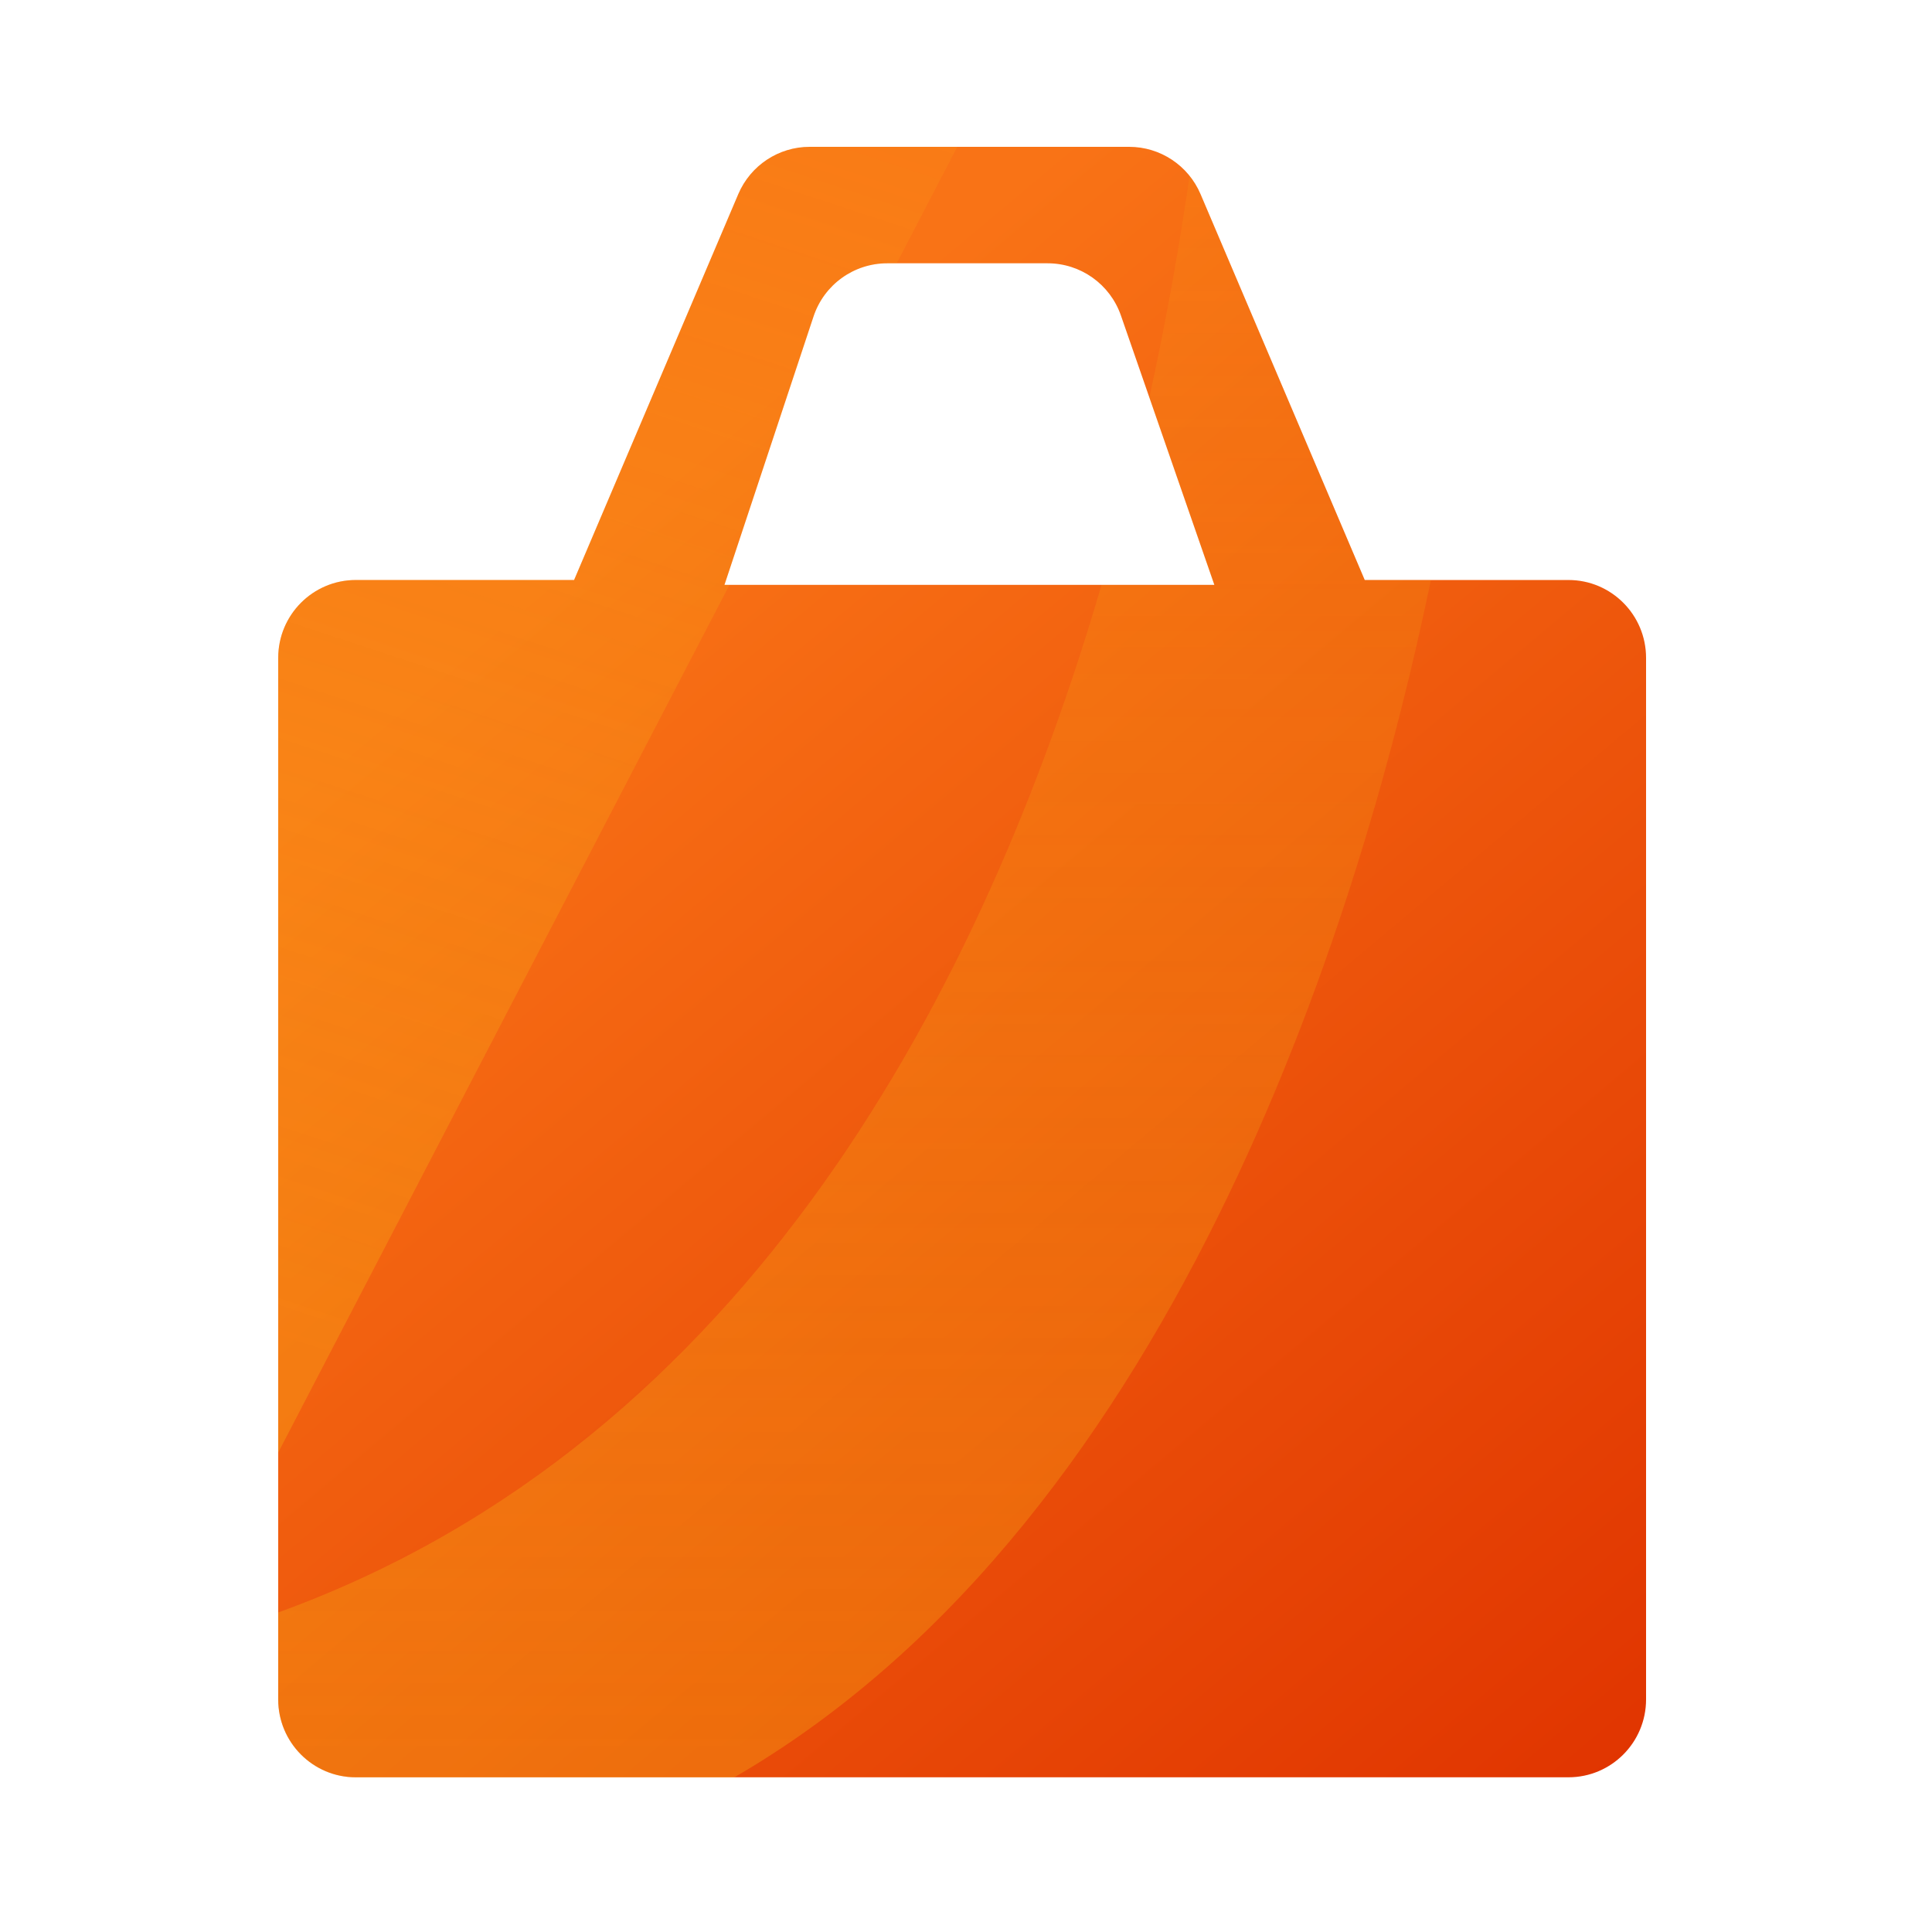
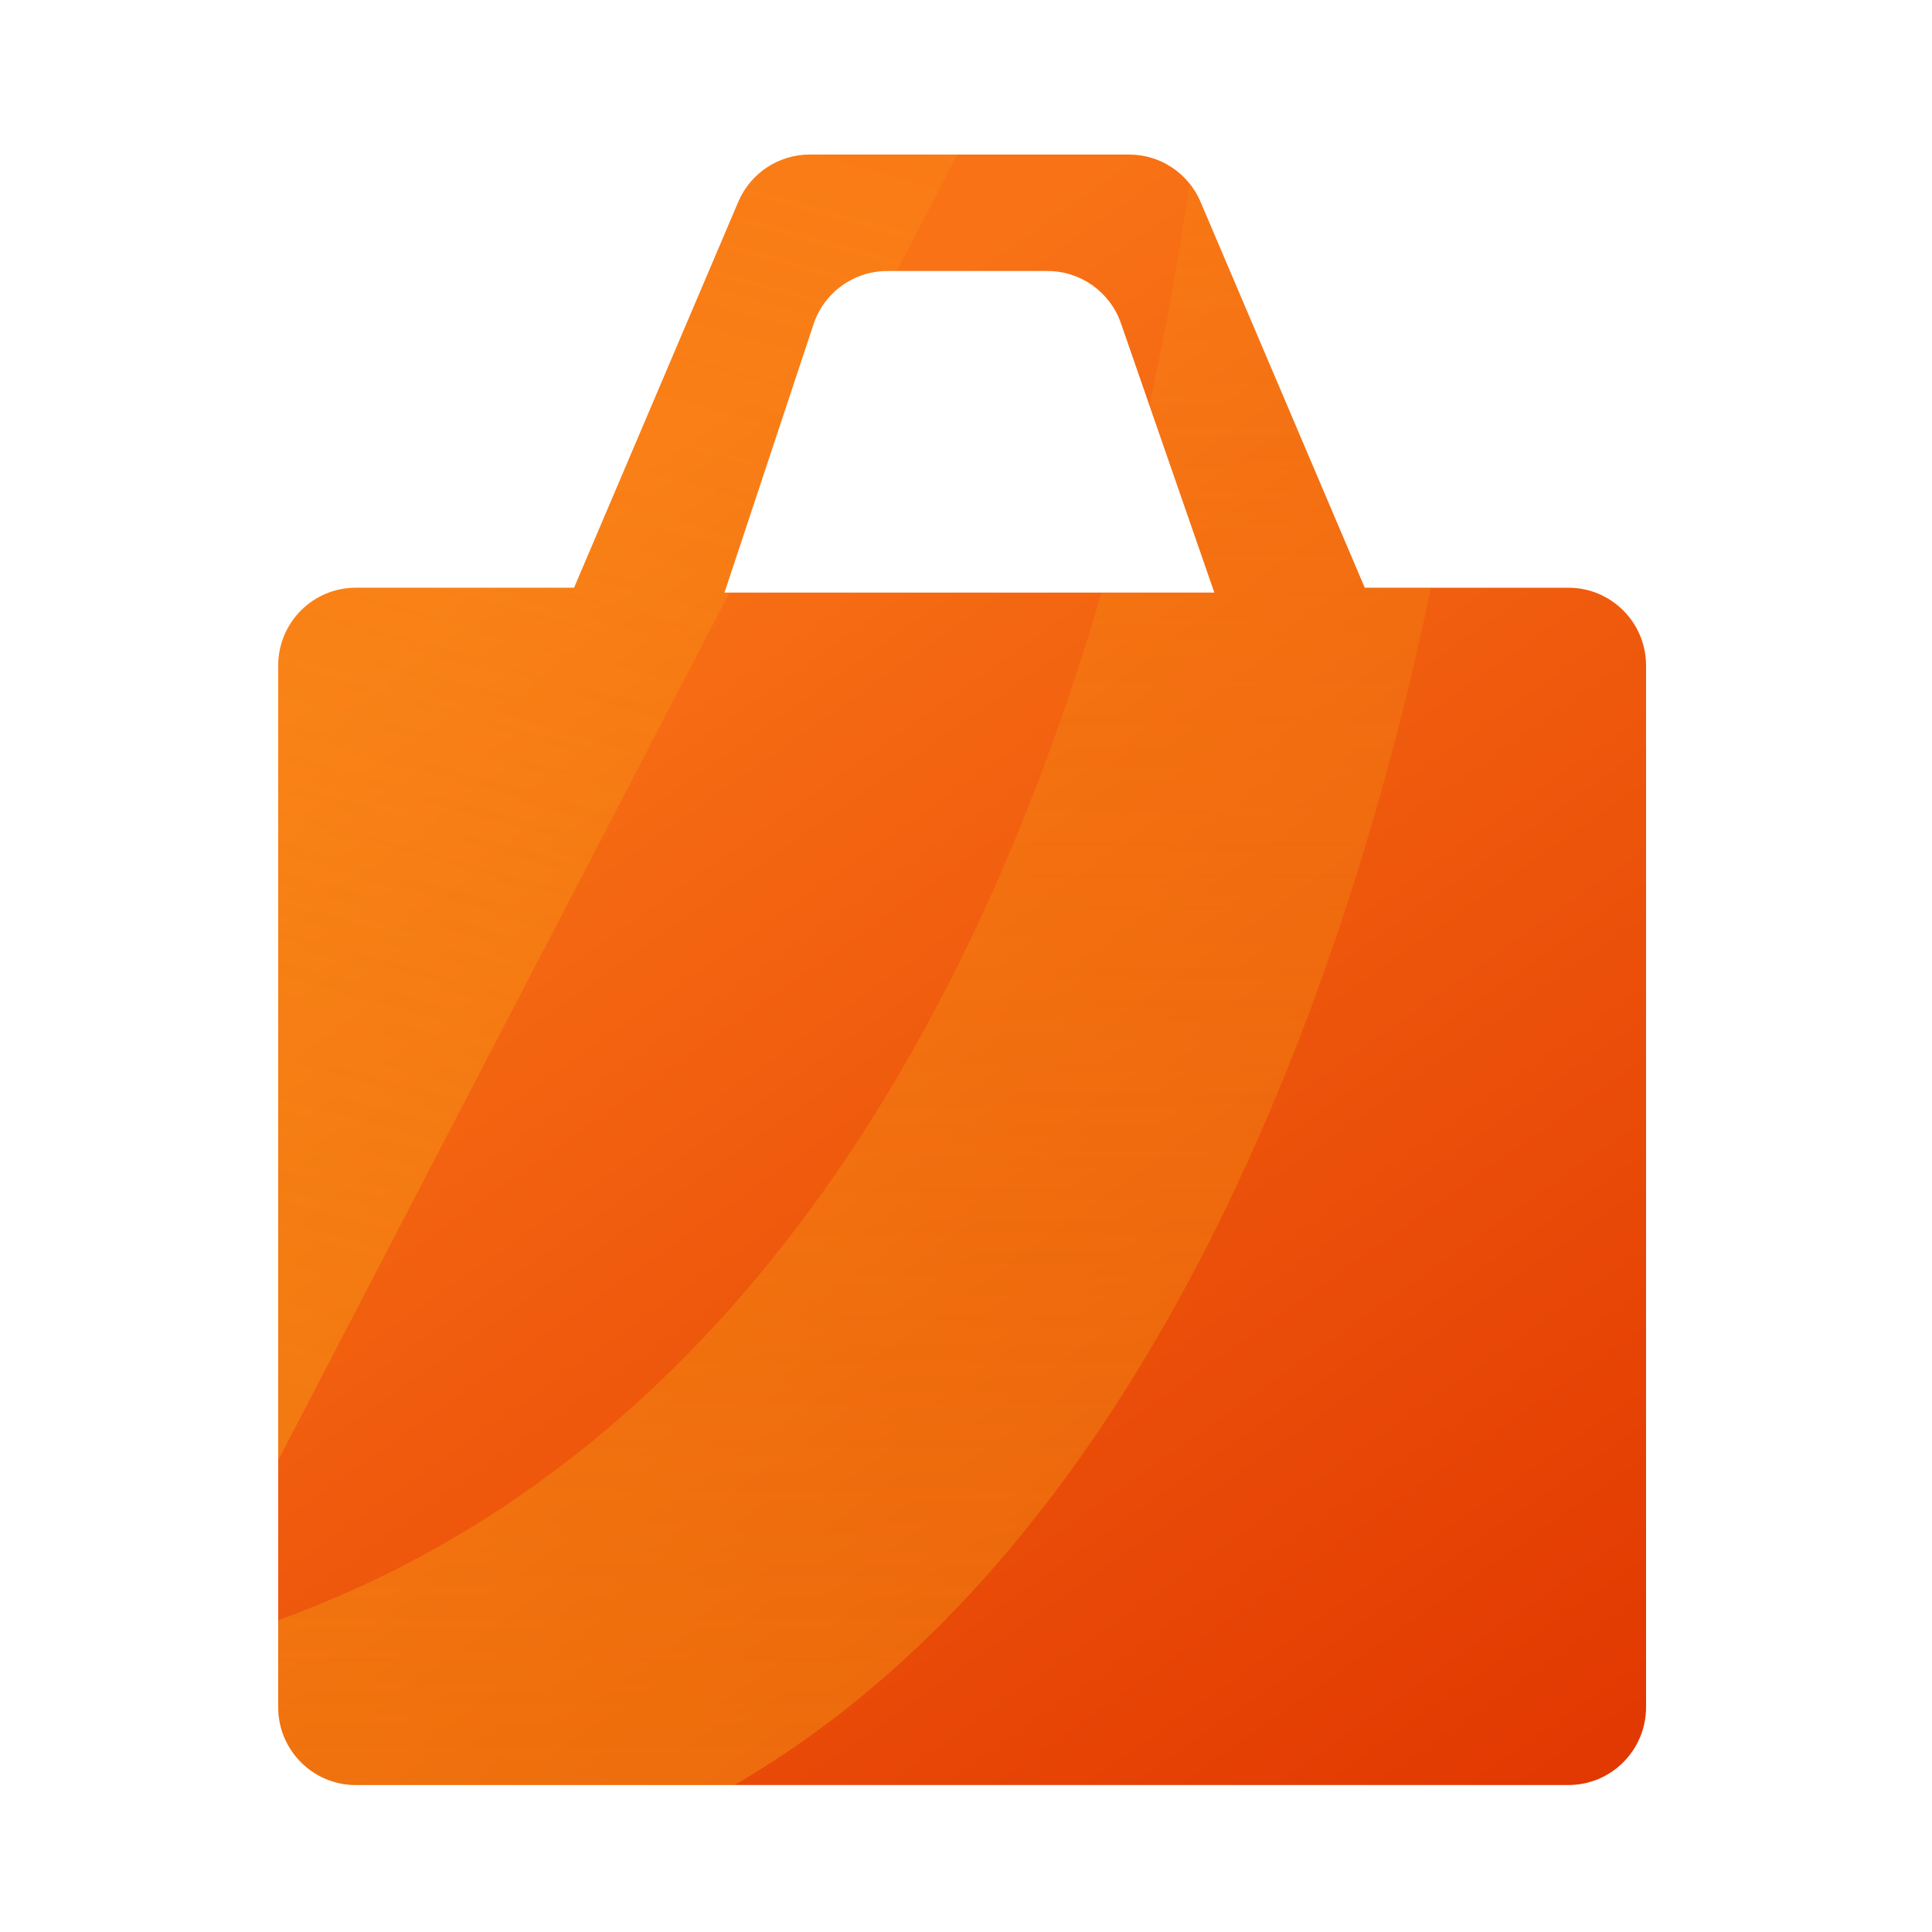
<svg xmlns="http://www.w3.org/2000/svg" width="250" height="250" viewBox="0 0 250 250" fill="none">
-   <path fill-rule="evenodd" clip-rule="evenodd" d="M46.043 75.052C40.496 75.052 36 79.563 36 85.129V219.905C36 225.47 40.496 229.981 46.043 229.981H202.957C208.504 229.981 213 225.47 213 219.905V85.129C213 79.563 208.504 75.052 202.957 75.052H176.596L155.349 25.12C153.769 21.408 150.135 19 146.113 19H104.77C100.748 19 97.114 21.408 95.534 25.12L74.287 75.052H46.043ZM145.045 40.823C143.642 36.78 139.835 34.07 135.557 34.07H114.801C110.474 34.07 106.633 36.843 105.27 40.951L93.745 75.681H157.138L145.045 40.823Z" fill="url(#paint0_linear_114_39)" />
-   <path d="M36 85.129C36 79.563 40.496 75.052 46.043 75.052H74.287L95.534 25.12C97.11 21.417 100.731 19.011 104.742 19H123.872L116.035 34.07L114.801 34.07C110.474 34.07 106.633 36.843 105.27 40.951L93.745 75.681L94.394 75.681L36 187.96V85.129Z" fill="url(#paint1_linear_114_39)" />
-   <path d="M95 230H46.043C40.496 230 36 225.488 36 219.923L36 208.651C97.182 186.484 127.521 127.012 142.534 75.7H157.138L148.724 51.445C151.028 40.962 152.707 31.239 153.929 22.767C154.5 23.478 154.98 24.273 155.349 25.139L176.596 75.07H185.154C176.839 115.224 153.337 196.187 95 230Z" fill="url(#paint2_linear_114_39)" />
+   <path fill-rule="evenodd" clip-rule="evenodd" d="M46.043 76.052C40.496 76.052 36 80.563 36 86.129V220.905C36 226.47 40.496 230.981 46.043 230.981H202.957C208.504 230.981 213 226.47 213 220.905V86.129C213 80.563 208.504 76.052 202.957 76.052H176.596L155.349 26.12C153.769 22.408 150.135 20 146.113 20H104.77C100.748 20 97.114 22.408 95.534 26.12L74.287 76.052H46.043ZM145.045 41.823C143.642 37.78 139.835 35.07 135.557 35.07H114.801C110.474 35.07 106.633 37.843 105.27 41.951L93.745 76.681H157.138L145.045 41.823Z" fill="url(#paint0_linear_114_39)" />
+   <path d="M36 86.129C36 80.563 40.496 76.052 46.043 76.052H74.287L95.534 26.12C97.11 22.417 100.731 20.011 104.742 20H123.872L116.035 35.07L114.801 35.07C110.474 35.07 106.633 37.843 105.27 41.951L93.745 76.681L94.394 76.681L36 188.96V86.129Z" fill="url(#paint1_linear_114_39)" />
+   <path d="M95 231H46.043C40.496 231 36 226.489 36 220.923L36 209.651C97.182 187.484 127.521 128.012 142.534 76.7H157.138L148.724 52.445C151.028 41.962 152.707 32.239 153.929 23.767C154.5 24.478 154.98 25.273 155.349 26.139L176.596 76.07H185.154C176.839 116.224 153.337 197.187 95 231Z" fill="url(#paint2_linear_114_39)" />
  <defs>
-     <linearGradient id="paint0_linear_114_39" x1="36" y1="19" x2="213.105" y2="229.912" gradientUnits="userSpaceOnUse">
+     <linearGradient id="paint0_linear_114_39" x1="19" y1="20" x2="188.313" y2="260.364" gradientUnits="userSpaceOnUse">
      <stop offset="0.235" stop-color="#F97316" />
      <stop offset="1" stop-color="#E03400" />
    </linearGradient>
-     <linearGradient id="paint1_linear_114_39" x1="167.485" y1="19" x2="108.997" y2="196.719" gradientUnits="userSpaceOnUse">
+     <linearGradient id="paint1_linear_114_39" x1="175.743" y1="20" x2="125.216" y2="203.018" gradientUnits="userSpaceOnUse">
      <stop stop-color="#F9BC16" stop-opacity="0.1" />
      <stop offset="1" stop-color="#F9BC16" stop-opacity="0.3" />
    </linearGradient>
-     <linearGradient id="paint2_linear_114_39" x1="110.577" y1="22.767" x2="110.577" y2="230" gradientUnits="userSpaceOnUse">
+     <linearGradient id="paint2_linear_114_39" x1="110.577" y1="23.767" x2="110.577" y2="231" gradientUnits="userSpaceOnUse">
      <stop stop-color="#F9BC16" stop-opacity="0.1" />
      <stop offset="1" stop-color="#F9BC16" stop-opacity="0.3" />
    </linearGradient>
  </defs>
</svg>
